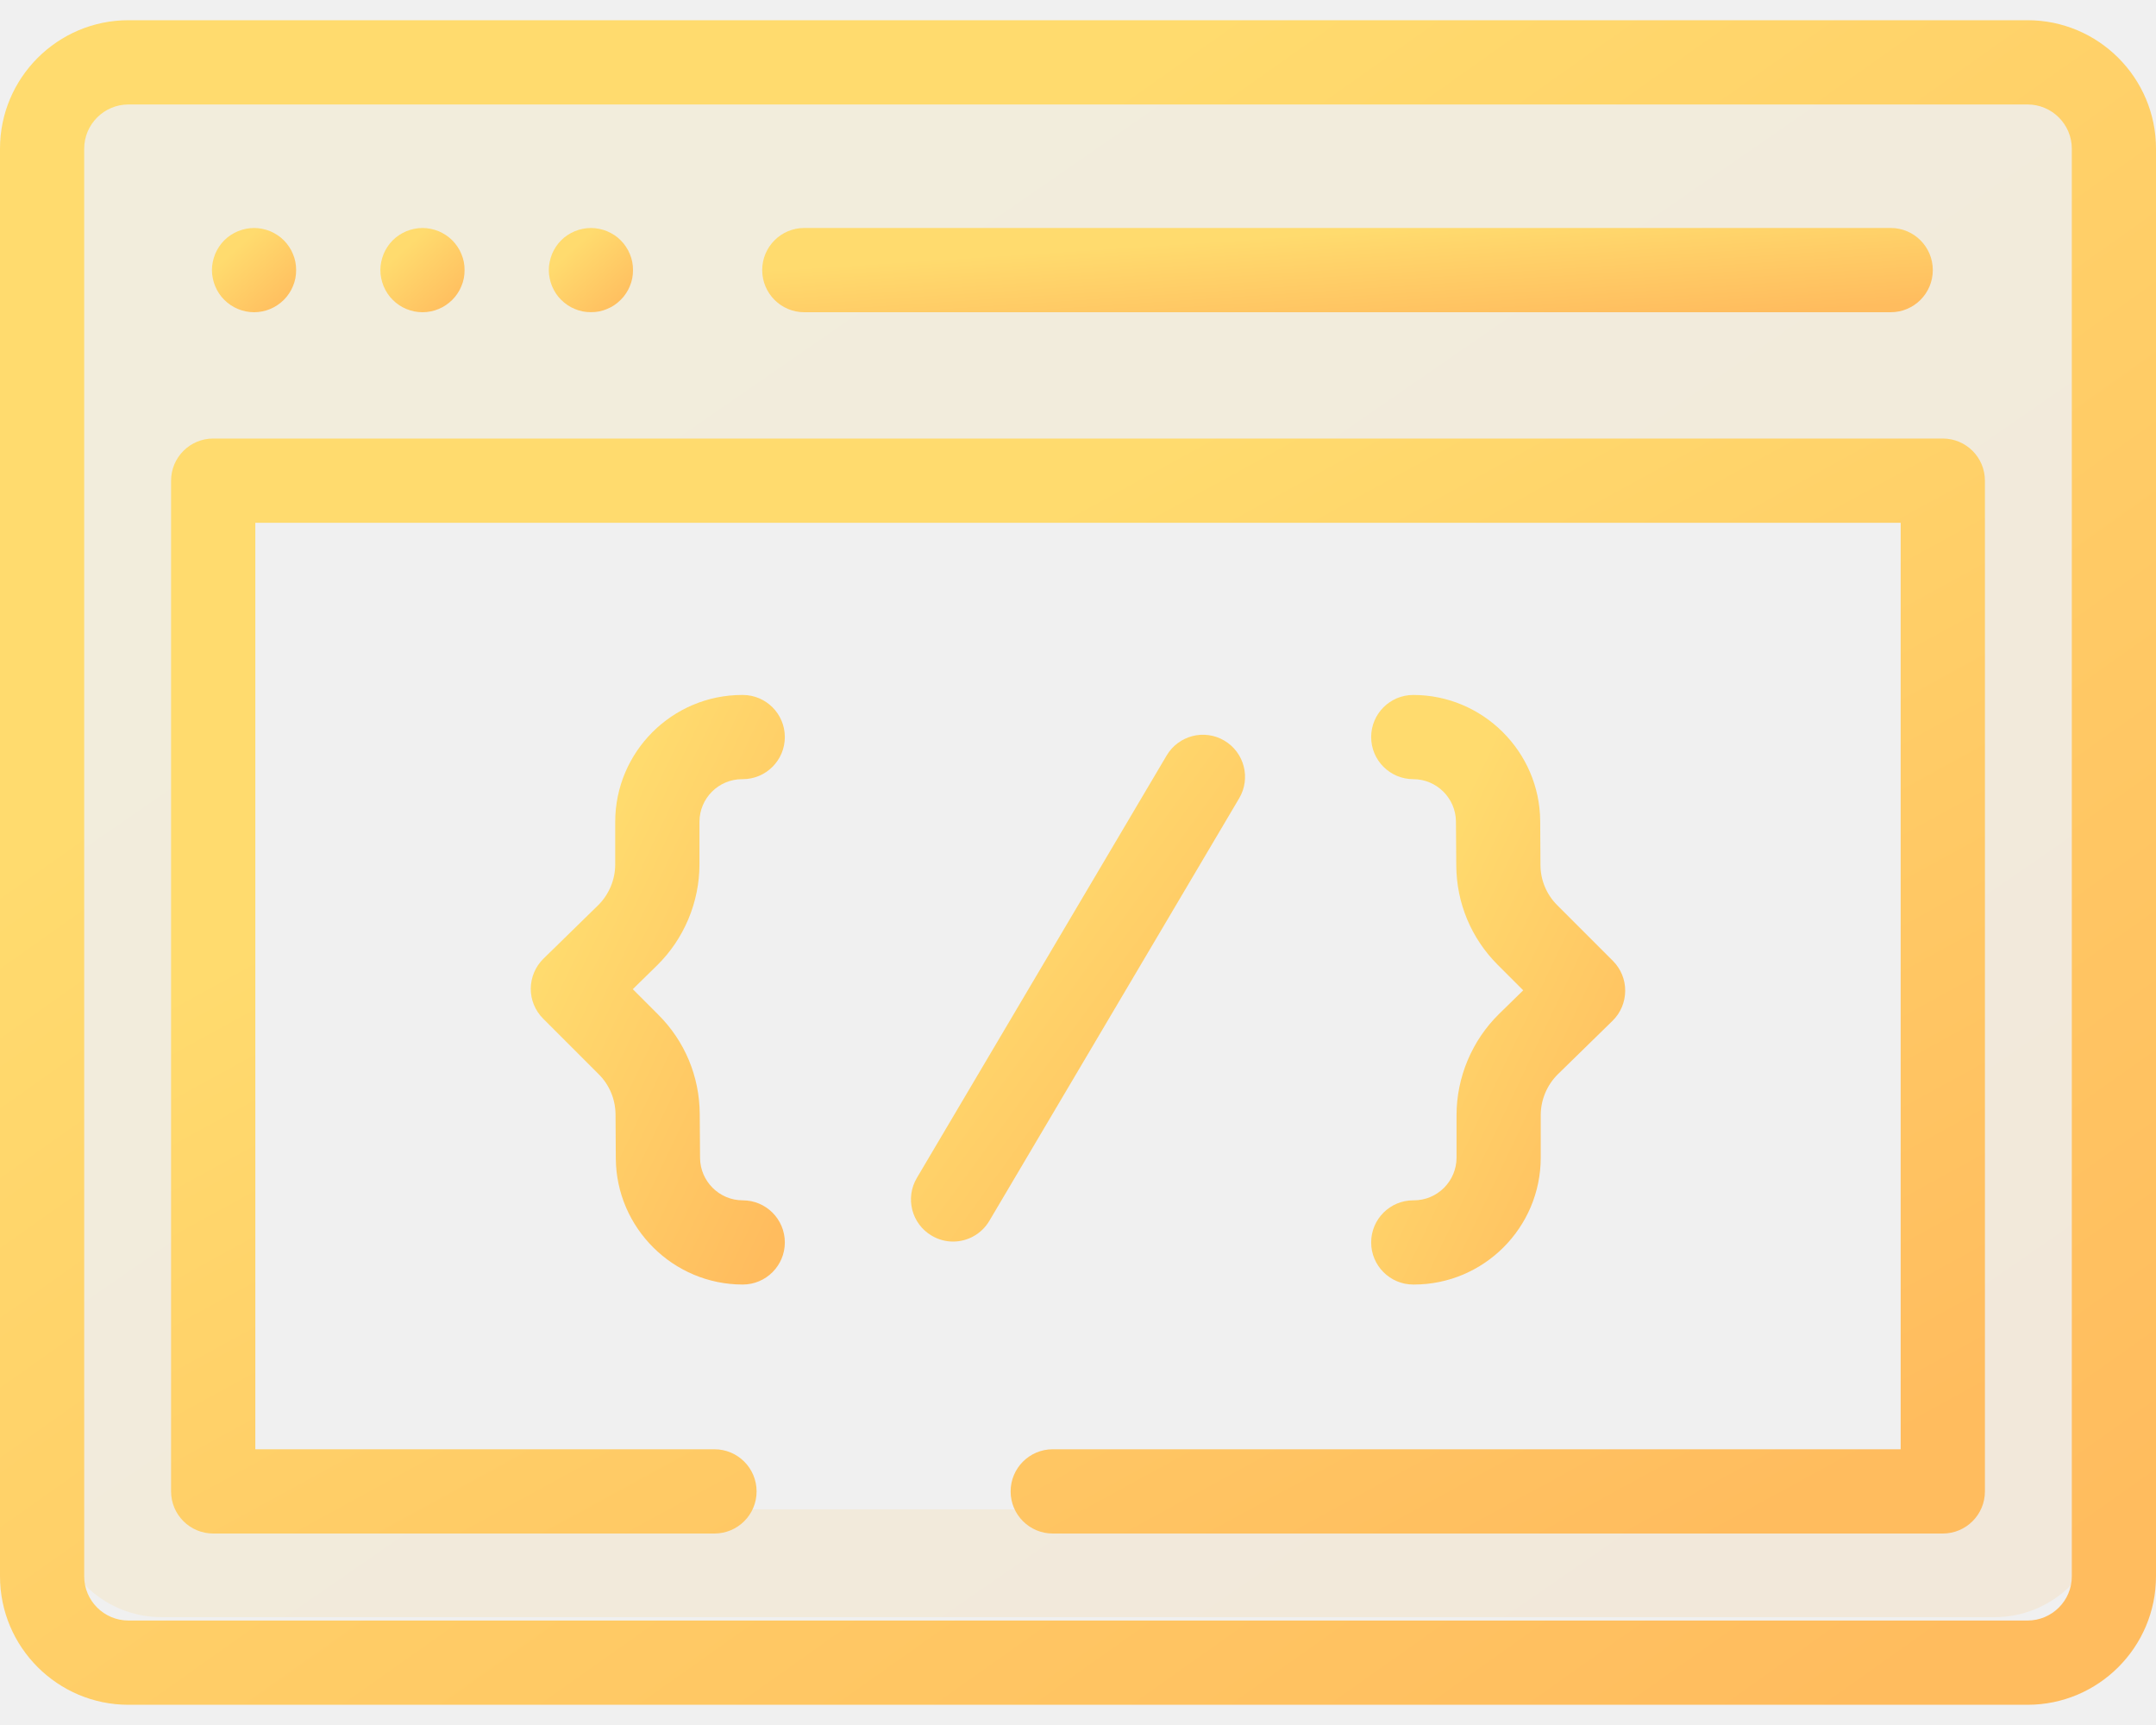
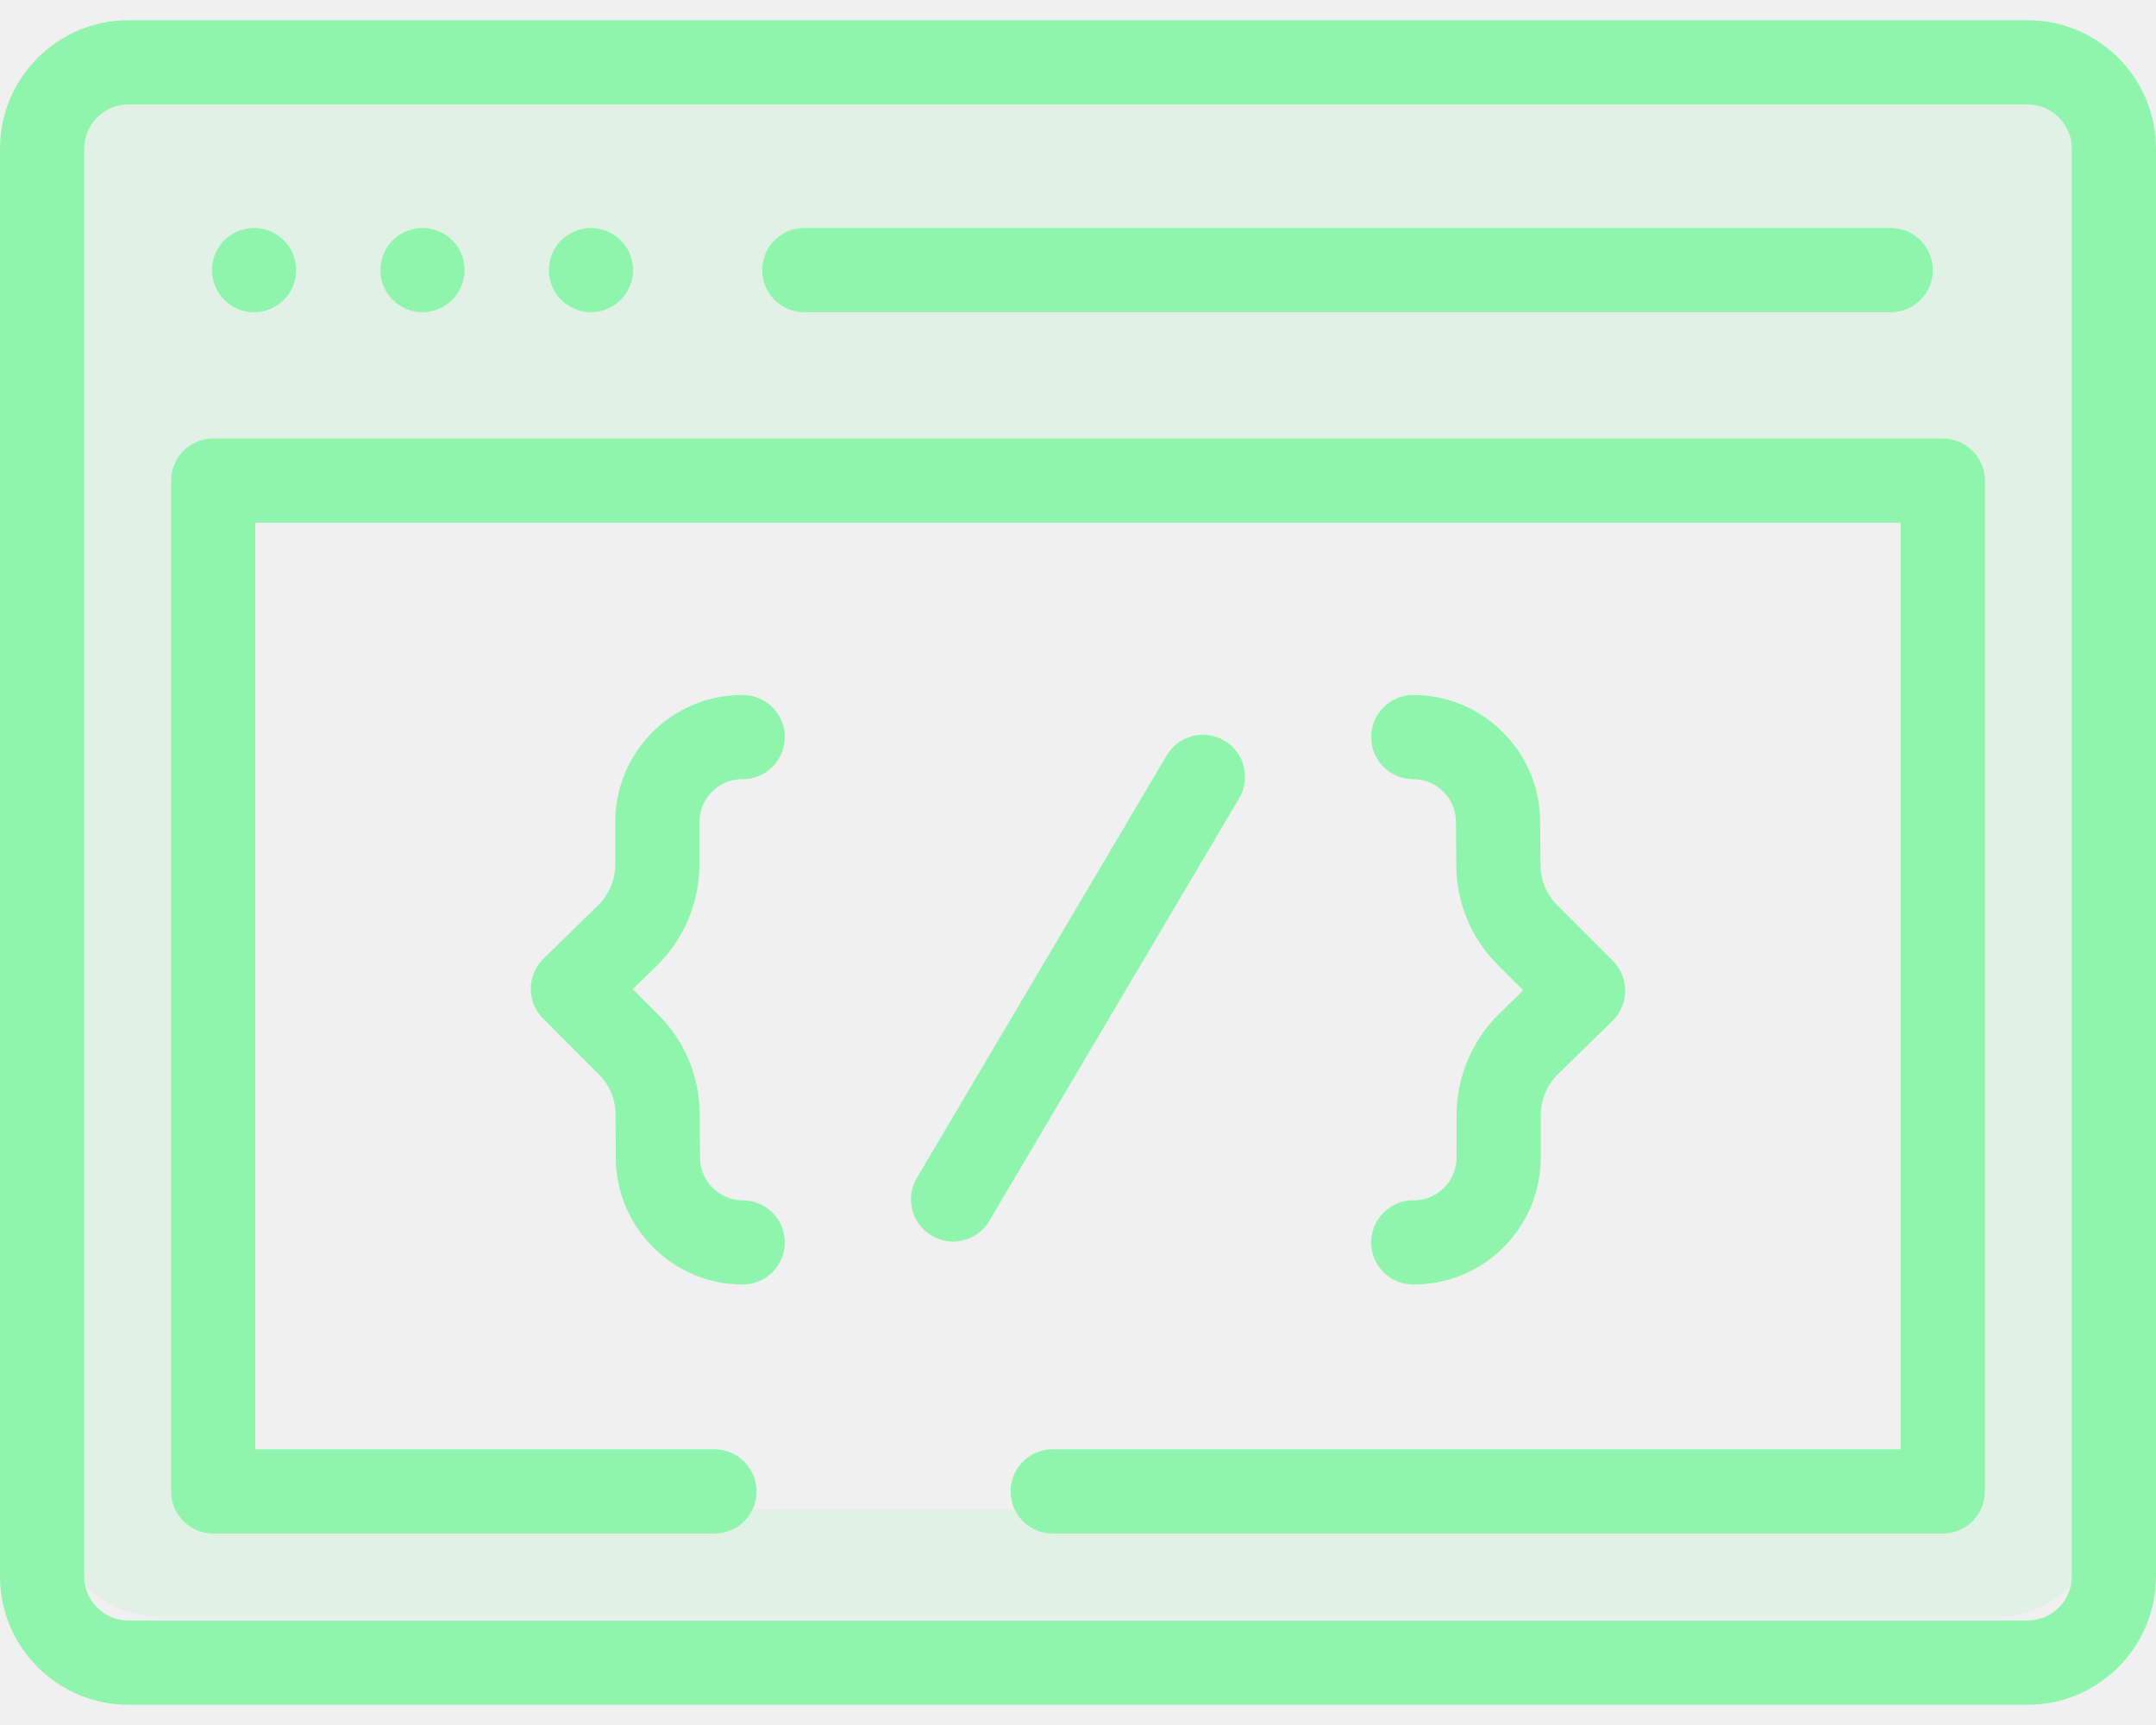
<svg xmlns="http://www.w3.org/2000/svg" width="40" height="32" viewBox="0 0 40 32" fill="none">
-   <path opacity="0.15" fill-rule="evenodd" clip-rule="evenodd" d="M3 1C1.895 1 1 1.895 1 3V28C1 29.105 1.895 30 3 30H37C38.105 30 39 29.105 39 28V3C39 1.895 38.105 1 37 1H3ZM36 9H4V28H36V9Z" fill="url(#paint0_linear)" />
-   <path d="M37.617 0.375H2.383C1.069 0.375 0 1.444 0 2.758V29.242C0 30.556 1.069 31.625 2.383 31.625H37.617C38.931 31.625 40 30.556 40 29.242V2.758C40 1.444 38.931 0.375 37.617 0.375ZM38.438 29.242C38.438 29.695 38.069 30.062 37.617 30.062H2.383C1.931 30.062 1.562 29.695 1.562 29.242V2.758C1.562 2.306 1.931 1.938 2.383 1.938H37.617C38.069 1.938 38.438 2.306 38.438 2.758V29.242Z" fill="url(#paint1_linear)" />
-   <path d="M14.922 5.792H35.078C35.51 5.792 35.859 5.442 35.859 5.01C35.859 4.579 35.51 4.229 35.078 4.229H14.922C14.49 4.229 14.141 4.579 14.141 5.01C14.141 5.442 14.49 5.792 14.922 5.792Z" fill="url(#paint2_linear)" />
-   <path d="M3.992 5.309C4.012 5.356 4.036 5.402 4.064 5.444C4.092 5.487 4.125 5.527 4.161 5.562C4.306 5.709 4.508 5.792 4.713 5.792C4.765 5.792 4.816 5.787 4.866 5.777C4.916 5.767 4.966 5.752 5.013 5.732C5.06 5.713 5.105 5.688 5.147 5.66C5.19 5.631 5.23 5.598 5.266 5.563C5.302 5.527 5.334 5.487 5.363 5.444C5.392 5.402 5.416 5.356 5.435 5.309C5.455 5.262 5.47 5.213 5.48 5.163C5.49 5.113 5.494 5.061 5.494 5.01C5.494 4.959 5.49 4.908 5.48 4.858C5.47 4.808 5.455 4.759 5.435 4.712C5.416 4.664 5.392 4.619 5.363 4.577C5.334 4.534 5.302 4.494 5.266 4.458C5.23 4.422 5.19 4.389 5.147 4.361C5.105 4.333 5.06 4.309 5.013 4.289C4.966 4.27 4.916 4.255 4.866 4.245C4.766 4.224 4.662 4.224 4.561 4.245C4.511 4.255 4.462 4.27 4.415 4.289C4.367 4.309 4.322 4.333 4.28 4.361C4.237 4.389 4.197 4.422 4.161 4.458C4.125 4.494 4.092 4.534 4.064 4.577C4.036 4.619 4.012 4.664 3.992 4.712C3.973 4.759 3.958 4.808 3.948 4.858C3.937 4.908 3.932 4.959 3.932 5.01C3.932 5.061 3.937 5.113 3.948 5.163C3.958 5.213 3.973 5.262 3.992 5.309Z" fill="url(#paint3_linear)" />
-   <path d="M7.117 5.309C7.137 5.356 7.161 5.402 7.189 5.444C7.217 5.487 7.25 5.527 7.286 5.562C7.431 5.709 7.633 5.792 7.838 5.792C7.89 5.792 7.941 5.787 7.991 5.777C8.041 5.767 8.091 5.752 8.138 5.732C8.185 5.713 8.23 5.688 8.272 5.66C8.315 5.631 8.355 5.598 8.391 5.563C8.427 5.527 8.459 5.487 8.488 5.444C8.517 5.402 8.541 5.356 8.56 5.309C8.58 5.262 8.595 5.213 8.605 5.163C8.615 5.113 8.619 5.061 8.619 5.01C8.619 4.959 8.615 4.908 8.605 4.858C8.595 4.808 8.58 4.759 8.56 4.712C8.541 4.664 8.517 4.619 8.488 4.577C8.459 4.534 8.427 4.494 8.391 4.458C8.355 4.422 8.315 4.389 8.272 4.361C8.23 4.333 8.185 4.309 8.138 4.289C8.091 4.27 8.041 4.255 7.991 4.245C7.891 4.224 7.787 4.224 7.686 4.245C7.636 4.255 7.587 4.27 7.54 4.289C7.492 4.309 7.447 4.333 7.405 4.361C7.362 4.389 7.322 4.422 7.286 4.458C7.25 4.494 7.217 4.534 7.189 4.577C7.161 4.619 7.137 4.664 7.117 4.712C7.098 4.759 7.083 4.808 7.073 4.858C7.062 4.908 7.057 4.959 7.057 5.01C7.057 5.061 7.062 5.113 7.073 5.163C7.083 5.213 7.098 5.262 7.117 5.309Z" fill="url(#paint4_linear)" />
-   <path d="M10.242 5.309C10.262 5.356 10.286 5.402 10.314 5.444C10.342 5.487 10.375 5.527 10.411 5.562C10.447 5.598 10.487 5.631 10.53 5.66C10.572 5.688 10.617 5.713 10.665 5.732C10.712 5.752 10.761 5.767 10.811 5.777C10.861 5.787 10.912 5.791 10.963 5.791C11.015 5.791 11.066 5.787 11.116 5.777C11.166 5.767 11.216 5.752 11.262 5.732C11.309 5.713 11.355 5.688 11.398 5.66C11.44 5.631 11.48 5.598 11.516 5.562C11.552 5.527 11.585 5.487 11.613 5.444C11.642 5.402 11.666 5.356 11.685 5.309C11.705 5.262 11.72 5.213 11.73 5.163C11.74 5.113 11.744 5.061 11.744 5.01C11.744 4.959 11.74 4.908 11.73 4.858C11.72 4.808 11.705 4.759 11.685 4.712C11.666 4.664 11.642 4.619 11.613 4.577C11.585 4.534 11.552 4.494 11.516 4.458C11.48 4.422 11.44 4.389 11.398 4.361C11.355 4.333 11.309 4.309 11.262 4.289C11.216 4.27 11.166 4.255 11.116 4.245C11.016 4.224 10.912 4.224 10.811 4.245C10.761 4.255 10.712 4.27 10.665 4.289C10.617 4.309 10.572 4.333 10.53 4.361C10.487 4.389 10.447 4.422 10.411 4.458C10.375 4.494 10.342 4.534 10.314 4.577C10.286 4.619 10.262 4.664 10.242 4.712C10.223 4.759 10.208 4.808 10.198 4.858C10.187 4.908 10.182 4.959 10.182 5.01C10.182 5.061 10.187 5.113 10.198 5.163C10.208 5.213 10.223 5.262 10.242 5.309Z" fill="url(#paint5_linear)" />
-   <path d="M22.715 13.739C22.344 13.519 21.865 13.643 21.645 14.014L17.01 21.852C16.79 22.224 16.913 22.703 17.285 22.922C17.409 22.996 17.546 23.032 17.682 23.032C17.949 23.032 18.209 22.894 18.355 22.648L22.99 14.809C23.21 14.438 23.087 13.959 22.715 13.739Z" fill="url(#paint6_linear)" />
-   <path d="M12.977 16.035V15.246C12.977 14.809 13.332 14.454 13.769 14.454H13.78C14.211 14.454 14.561 14.104 14.561 13.673C14.561 13.242 14.211 12.892 13.78 12.892H13.769C12.471 12.892 11.414 13.948 11.414 15.246V16.035C11.414 16.319 11.298 16.596 11.095 16.795L10.082 17.785C9.933 17.931 9.849 18.131 9.847 18.34C9.846 18.548 9.929 18.749 10.076 18.896L11.108 19.928C11.307 20.126 11.417 20.391 11.42 20.672L11.425 21.491C11.434 22.78 12.49 23.829 13.78 23.829C14.211 23.829 14.561 23.479 14.561 23.048C14.561 22.616 14.211 22.267 13.78 22.267C13.346 22.267 12.991 21.914 12.988 21.48L12.982 20.661C12.977 19.966 12.704 19.313 12.213 18.823L11.74 18.35L12.187 17.912C12.689 17.421 12.977 16.737 12.977 16.035Z" fill="url(#paint7_linear)" />
-   <path d="M27.023 20.686V21.474C27.023 21.911 26.668 22.267 26.231 22.267H26.22C25.789 22.267 25.439 22.616 25.439 23.048C25.439 23.479 25.789 23.829 26.22 23.829H26.231C27.529 23.829 28.585 22.773 28.585 21.474V20.686C28.585 20.402 28.702 20.125 28.905 19.926L29.918 18.936C30.067 18.79 30.151 18.59 30.152 18.381C30.154 18.172 30.071 17.972 29.923 17.824L28.892 16.793C28.693 16.595 28.582 16.33 28.58 16.049L28.575 15.23C28.566 13.941 27.509 12.892 26.22 12.892C25.789 12.892 25.439 13.242 25.439 13.673C25.439 14.104 25.789 14.454 26.22 14.454C26.654 14.454 27.009 14.807 27.012 15.241L27.018 16.059C27.023 16.754 27.296 17.407 27.787 17.898L28.26 18.371L27.812 18.809C27.311 19.3 27.023 19.984 27.023 20.686Z" fill="url(#paint8_linear)" />
-   <path d="M36.044 8.135H3.956C3.524 8.135 3.174 8.485 3.174 8.917V27.667C3.174 28.098 3.524 28.448 3.956 28.448H13.255C13.687 28.448 14.037 28.098 14.037 27.667C14.037 27.235 13.687 26.885 13.255 26.885H4.737V9.698H35.263V26.885H19.531C19.1 26.885 18.75 27.235 18.75 27.667C18.75 28.098 19.1 28.448 19.531 28.448H36.044C36.476 28.448 36.826 28.098 36.826 27.667V8.917C36.826 8.485 36.476 8.135 36.044 8.135Z" fill="url(#paint9_linear)" />
+   <g clip-path="url(#clip0_8_9)">
+     <path opacity="0.15" fill-rule="evenodd" clip-rule="evenodd" d="M3 1C1.895 1 1 1.895 1 3V28C1 29.105 1.895 30 3 30H37C38.105 30 39 29.105 39 28V3C39 1.895 38.105 1 37 1H3ZM36 9H4V28H36V9Z" fill="url(#paint0_linear_8_9)" />
+     <path d="M37.617 0.375H2.383C1.069 0.375 0 1.444 0 2.758V29.242C0 30.556 1.069 31.625 2.383 31.625H37.617C38.931 31.625 40 30.556 40 29.242V2.758C40 1.444 38.931 0.375 37.617 0.375ZM38.438 29.242C38.438 29.695 38.069 30.062 37.617 30.062H2.383C1.931 30.062 1.562 29.695 1.562 29.242V2.758C1.562 2.306 1.931 1.938 2.383 1.938H37.617C38.069 1.938 38.438 2.306 38.438 2.758V29.242Z" fill="url(#paint1_linear_8_9)" />
+     <path d="M14.922 5.792H35.078C35.51 5.792 35.859 5.442 35.859 5.01C35.859 4.579 35.51 4.229 35.078 4.229H14.922C14.49 4.229 14.141 4.579 14.141 5.01C14.141 5.442 14.49 5.792 14.922 5.792Z" fill="url(#paint2_linear_8_9)" />
+     <path d="M3.992 5.309C4.012 5.356 4.036 5.402 4.064 5.444C4.092 5.487 4.125 5.527 4.161 5.562C4.306 5.709 4.508 5.792 4.713 5.792C4.765 5.792 4.816 5.787 4.866 5.777C4.916 5.766 4.966 5.752 5.013 5.732C5.06 5.712 5.105 5.688 5.147 5.66C5.19 5.631 5.23 5.598 5.266 5.563C5.302 5.527 5.334 5.487 5.363 5.444C5.392 5.402 5.416 5.356 5.435 5.309C5.455 5.262 5.47 5.213 5.48 5.163C5.49 5.112 5.494 5.061 5.494 5.01C5.494 4.959 5.49 4.908 5.48 4.858C5.47 4.808 5.455 4.758 5.435 4.712C5.416 4.664 5.392 4.619 5.363 4.577C5.334 4.534 5.302 4.494 5.266 4.458C5.23 4.422 5.19 4.389 5.147 4.361C5.105 4.333 5.06 4.309 5.013 4.289C4.966 4.27 4.916 4.255 4.866 4.245C4.766 4.224 4.662 4.224 4.561 4.245C4.511 4.255 4.462 4.27 4.415 4.289C4.367 4.309 4.322 4.333 4.28 4.361C4.237 4.389 4.197 4.422 4.161 4.458C4.125 4.494 4.092 4.534 4.064 4.577C4.036 4.619 4.012 4.664 3.992 4.712C3.973 4.758 3.958 4.808 3.948 4.858C3.937 4.908 3.932 4.959 3.932 5.01C3.932 5.061 3.937 5.112 3.948 5.163C3.958 5.213 3.973 5.262 3.992 5.309Z" fill="url(#paint3_linear_8_9)" />
+     <path d="M7.117 5.309C7.137 5.356 7.161 5.402 7.189 5.444C7.217 5.487 7.25 5.527 7.286 5.562C7.431 5.709 7.633 5.792 7.838 5.792C7.89 5.792 7.941 5.787 7.991 5.777C8.041 5.766 8.091 5.752 8.138 5.732C8.185 5.712 8.23 5.688 8.272 5.66C8.315 5.631 8.355 5.598 8.391 5.563C8.427 5.527 8.459 5.487 8.488 5.444C8.517 5.402 8.541 5.356 8.56 5.309C8.58 5.262 8.595 5.213 8.605 5.163C8.615 5.112 8.619 5.061 8.619 5.01C8.619 4.959 8.615 4.908 8.605 4.858C8.595 4.808 8.58 4.758 8.56 4.712C8.541 4.664 8.517 4.619 8.488 4.577C8.459 4.534 8.427 4.494 8.391 4.458C8.355 4.422 8.315 4.389 8.272 4.361C8.23 4.333 8.185 4.309 8.138 4.289C8.091 4.27 8.041 4.255 7.991 4.245C7.891 4.224 7.787 4.224 7.686 4.245C7.636 4.255 7.587 4.27 7.54 4.289C7.492 4.309 7.447 4.333 7.405 4.361C7.362 4.389 7.322 4.422 7.286 4.458C7.25 4.494 7.217 4.534 7.189 4.577C7.161 4.619 7.137 4.664 7.117 4.712C7.098 4.758 7.083 4.808 7.073 4.858C7.062 4.908 7.057 4.959 7.057 5.01C7.057 5.061 7.062 5.112 7.073 5.163C7.083 5.213 7.098 5.262 7.117 5.309Z" fill="url(#paint4_linear_8_9)" />
+     <path d="M10.242 5.309C10.262 5.356 10.286 5.402 10.314 5.444C10.342 5.487 10.375 5.527 10.411 5.562C10.447 5.598 10.487 5.631 10.53 5.66C10.572 5.688 10.617 5.712 10.665 5.732C10.712 5.752 10.761 5.766 10.811 5.777C10.861 5.787 10.912 5.791 10.963 5.791C11.015 5.791 11.066 5.787 11.116 5.777C11.166 5.766 11.216 5.752 11.262 5.732C11.309 5.712 11.355 5.688 11.398 5.66C11.44 5.631 11.48 5.598 11.516 5.562C11.552 5.527 11.585 5.487 11.613 5.444C11.642 5.402 11.666 5.356 11.685 5.309C11.705 5.262 11.72 5.213 11.73 5.163C11.74 5.112 11.744 5.061 11.744 5.01C11.744 4.959 11.74 4.908 11.73 4.858C11.72 4.808 11.705 4.758 11.685 4.712C11.666 4.664 11.642 4.619 11.613 4.577C11.585 4.534 11.552 4.494 11.516 4.458C11.48 4.422 11.44 4.389 11.398 4.361C11.355 4.333 11.309 4.309 11.262 4.289C11.216 4.27 11.166 4.255 11.116 4.245C11.016 4.224 10.912 4.224 10.811 4.245C10.761 4.255 10.712 4.27 10.665 4.289C10.617 4.309 10.572 4.333 10.53 4.361C10.487 4.389 10.447 4.422 10.411 4.458C10.375 4.494 10.342 4.534 10.314 4.577C10.286 4.619 10.262 4.664 10.242 4.712C10.223 4.758 10.208 4.808 10.198 4.858C10.187 4.908 10.182 4.959 10.182 5.01C10.182 5.061 10.187 5.112 10.198 5.163C10.208 5.213 10.223 5.262 10.242 5.309Z" fill="url(#paint5_linear_8_9)" />
+     <path d="M22.715 13.739C22.344 13.519 21.865 13.643 21.645 14.014L17.01 21.852C16.79 22.224 16.913 22.703 17.285 22.922C17.409 22.996 17.546 23.032 17.682 23.032C17.949 23.032 18.209 22.894 18.355 22.648L22.99 14.809C23.21 14.438 23.087 13.959 22.715 13.739Z" fill="url(#paint6_linear_8_9)" />
+     <path d="M12.977 16.035V15.246C12.977 14.81 13.332 14.454 13.769 14.454H13.78C14.211 14.454 14.561 14.104 14.561 13.673C14.561 13.242 14.211 12.892 13.78 12.892H13.769C12.471 12.892 11.415 13.948 11.415 15.246V16.035C11.415 16.319 11.298 16.596 11.095 16.795L10.082 17.785C9.933 17.931 9.849 18.131 9.847 18.34C9.847 18.548 9.929 18.749 10.077 18.896L11.108 19.928C11.307 20.126 11.418 20.391 11.42 20.672L11.425 21.491C11.434 22.78 12.491 23.829 13.78 23.829C14.211 23.829 14.561 23.479 14.561 23.048C14.561 22.617 14.211 22.267 13.78 22.267C13.346 22.267 12.991 21.914 12.988 21.48L12.982 20.661C12.977 19.966 12.704 19.313 12.213 18.823L11.74 18.35L12.188 17.912C12.689 17.421 12.977 16.737 12.977 16.035Z" fill="url(#paint7_linear_8_9)" />
+     <path d="M27.023 20.686V21.474C27.023 21.911 26.668 22.267 26.231 22.267H26.22C25.788 22.267 25.439 22.616 25.439 23.048C25.439 23.479 25.788 23.829 26.22 23.829H26.231C27.529 23.829 28.585 22.773 28.585 21.474V20.686C28.585 20.402 28.702 20.125 28.905 19.926L29.918 18.936C30.067 18.79 30.151 18.59 30.152 18.381C30.153 18.172 30.071 17.972 29.923 17.824L28.892 16.793C28.693 16.595 28.582 16.33 28.58 16.049L28.574 15.23C28.566 13.941 27.509 12.892 26.22 12.892C25.788 12.892 25.439 13.242 25.439 13.673C25.439 14.104 25.788 14.454 26.22 14.454C26.654 14.454 27.009 14.807 27.012 15.241L27.018 16.059C27.023 16.754 27.296 17.407 27.787 17.898L28.26 18.371L27.812 18.809C27.311 19.3 27.023 19.984 27.023 20.686Z" fill="url(#paint8_linear_8_9)" />
+     <path d="M36.044 8.135H3.956C3.524 8.135 3.175 8.485 3.175 8.916V27.666C3.175 28.098 3.524 28.448 3.956 28.448H13.255C13.687 28.448 14.037 28.098 14.037 27.666C14.037 27.235 13.687 26.885 13.255 26.885H4.737V9.698H35.263V26.885H19.531C19.1 26.885 18.75 27.235 18.75 27.666C18.75 28.098 19.1 28.448 19.531 28.448H36.044C36.476 28.448 36.826 28.098 36.826 27.666V8.916C36.826 8.485 36.476 8.135 36.044 8.135Z" fill="url(#paint9_linear_8_9)" />
+   </g>
  <defs>
-     <linearGradient id="paint0_linear" x1="3.153" y1="1" x2="26.689" y2="35.054" gradientUnits="userSpaceOnUse">
-       <stop offset="0.259" stop-color="#FFDB6E" />
-       <stop offset="1" stop-color="#FFBC5E" />
+     <linearGradient id="paint0_linear_8_9" x1="3.153" y1="1" x2="26.689" y2="35.054" gradientUnits="userSpaceOnUse">
+       <stop offset="0.259" stop-color="#8FF5AC" />
+       <stop offset="1" stop-color="#90F5AC" />
    </linearGradient>
-     <linearGradient id="paint1_linear" x1="2.267" y1="0.375" x2="27.833" y2="36.511" gradientUnits="userSpaceOnUse">
-       <stop offset="0.259" stop-color="#FFDB6E" />
-       <stop offset="1" stop-color="#FFBC5E" />
+     <linearGradient id="paint1_linear_8_9" x1="2.267" y1="0.375" x2="27.833" y2="36.511" gradientUnits="userSpaceOnUse">
+       <stop offset="0.259" stop-color="#8FF5AC" />
+       <stop offset="1" stop-color="#90F5AC" />
    </linearGradient>
-     <linearGradient id="paint2_linear" x1="15.371" y1="4.229" x2="15.547" y2="6.929" gradientUnits="userSpaceOnUse">
-       <stop offset="0.259" stop-color="#FFDB6E" />
-       <stop offset="1" stop-color="#FFBC5E" />
+     <linearGradient id="paint2_linear_8_9" x1="15.371" y1="4.229" x2="15.547" y2="6.929" gradientUnits="userSpaceOnUse">
+       <stop offset="0.259" stop-color="#90F5AC" />
+       <stop offset="1" stop-color="#8FF5AC" />
    </linearGradient>
-     <linearGradient id="paint3_linear" x1="4.02" y1="4.229" x2="5.369" y2="5.719" gradientUnits="userSpaceOnUse">
-       <stop offset="0.259" stop-color="#FFDB6E" />
-       <stop offset="1" stop-color="#FFBC5E" />
+     <linearGradient id="paint3_linear_8_9" x1="4.02" y1="4.229" x2="5.369" y2="5.719" gradientUnits="userSpaceOnUse">
+       <stop offset="0.259" stop-color="#8FF5AC" />
+       <stop offset="1" stop-color="#90F5AC" />
    </linearGradient>
-     <linearGradient id="paint4_linear" x1="7.145" y1="4.229" x2="8.494" y2="5.719" gradientUnits="userSpaceOnUse">
-       <stop offset="0.259" stop-color="#FFDB6E" />
-       <stop offset="1" stop-color="#FFBC5E" />
+     <linearGradient id="paint4_linear_8_9" x1="7.145" y1="4.229" x2="8.494" y2="5.719" gradientUnits="userSpaceOnUse">
+       <stop offset="0.259" stop-color="#8FF5AC" />
+       <stop offset="1" stop-color="#90F5AC" />
    </linearGradient>
-     <linearGradient id="paint5_linear" x1="10.27" y1="4.229" x2="11.619" y2="5.719" gradientUnits="userSpaceOnUse">
-       <stop offset="0.259" stop-color="#FFDB6E" />
-       <stop offset="1" stop-color="#FFBC5E" />
+     <linearGradient id="paint5_linear_8_9" x1="10.27" y1="4.229" x2="11.619" y2="5.719" gradientUnits="userSpaceOnUse">
+       <stop offset="0.259" stop-color="#90F5AC" />
+       <stop offset="1" stop-color="#8FF5AC" />
    </linearGradient>
-     <linearGradient id="paint6_linear" x1="17.252" y1="13.63" x2="25.014" y2="19.281" gradientUnits="userSpaceOnUse">
-       <stop offset="0.259" stop-color="#FFDB6E" />
-       <stop offset="1" stop-color="#FFBC5E" />
+     <linearGradient id="paint6_linear_8_9" x1="17.252" y1="13.63" x2="25.014" y2="19.281" gradientUnits="userSpaceOnUse">
+       <stop offset="0.259" stop-color="#8FF5AC" />
+       <stop offset="1" stop-color="#90F5AC" />
    </linearGradient>
-     <linearGradient id="paint7_linear" x1="10.114" y1="12.892" x2="17.479" y2="16.396" gradientUnits="userSpaceOnUse">
-       <stop offset="0.259" stop-color="#FFDB6E" />
-       <stop offset="1" stop-color="#FFBC5E" />
+     <linearGradient id="paint7_linear_8_9" x1="10.114" y1="12.892" x2="17.479" y2="16.396" gradientUnits="userSpaceOnUse">
+       <stop offset="0.259" stop-color="#8FF5AC" />
+       <stop offset="1" stop-color="#90F5AC" />
    </linearGradient>
-     <linearGradient id="paint8_linear" x1="25.706" y1="12.892" x2="33.07" y2="16.396" gradientUnits="userSpaceOnUse">
-       <stop offset="0.259" stop-color="#FFDB6E" />
-       <stop offset="1" stop-color="#FFBC5E" />
+     <linearGradient id="paint8_linear_8_9" x1="25.706" y1="12.892" x2="33.069" y2="16.396" gradientUnits="userSpaceOnUse">
+       <stop offset="0.259" stop-color="#8FF5AC" />
+       <stop offset="1" stop-color="#90F5AC" />
    </linearGradient>
-     <linearGradient id="paint9_linear" x1="5.081" y1="8.135" x2="19.915" y2="35.272" gradientUnits="userSpaceOnUse">
-       <stop offset="0.259" stop-color="#FFDB6E" />
-       <stop offset="1" stop-color="#FFBC5E" />
+     <linearGradient id="paint9_linear_8_9" x1="5.081" y1="8.135" x2="19.915" y2="35.272" gradientUnits="userSpaceOnUse">
+       <stop offset="0.259" stop-color="#8FF5AC" />
+       <stop offset="1" stop-color="#90F5AC" />
    </linearGradient>
+     <clipPath id="clip0_8_9">
+       <rect width="40" height="32" fill="white" />
+     </clipPath>
  </defs>
</svg>
